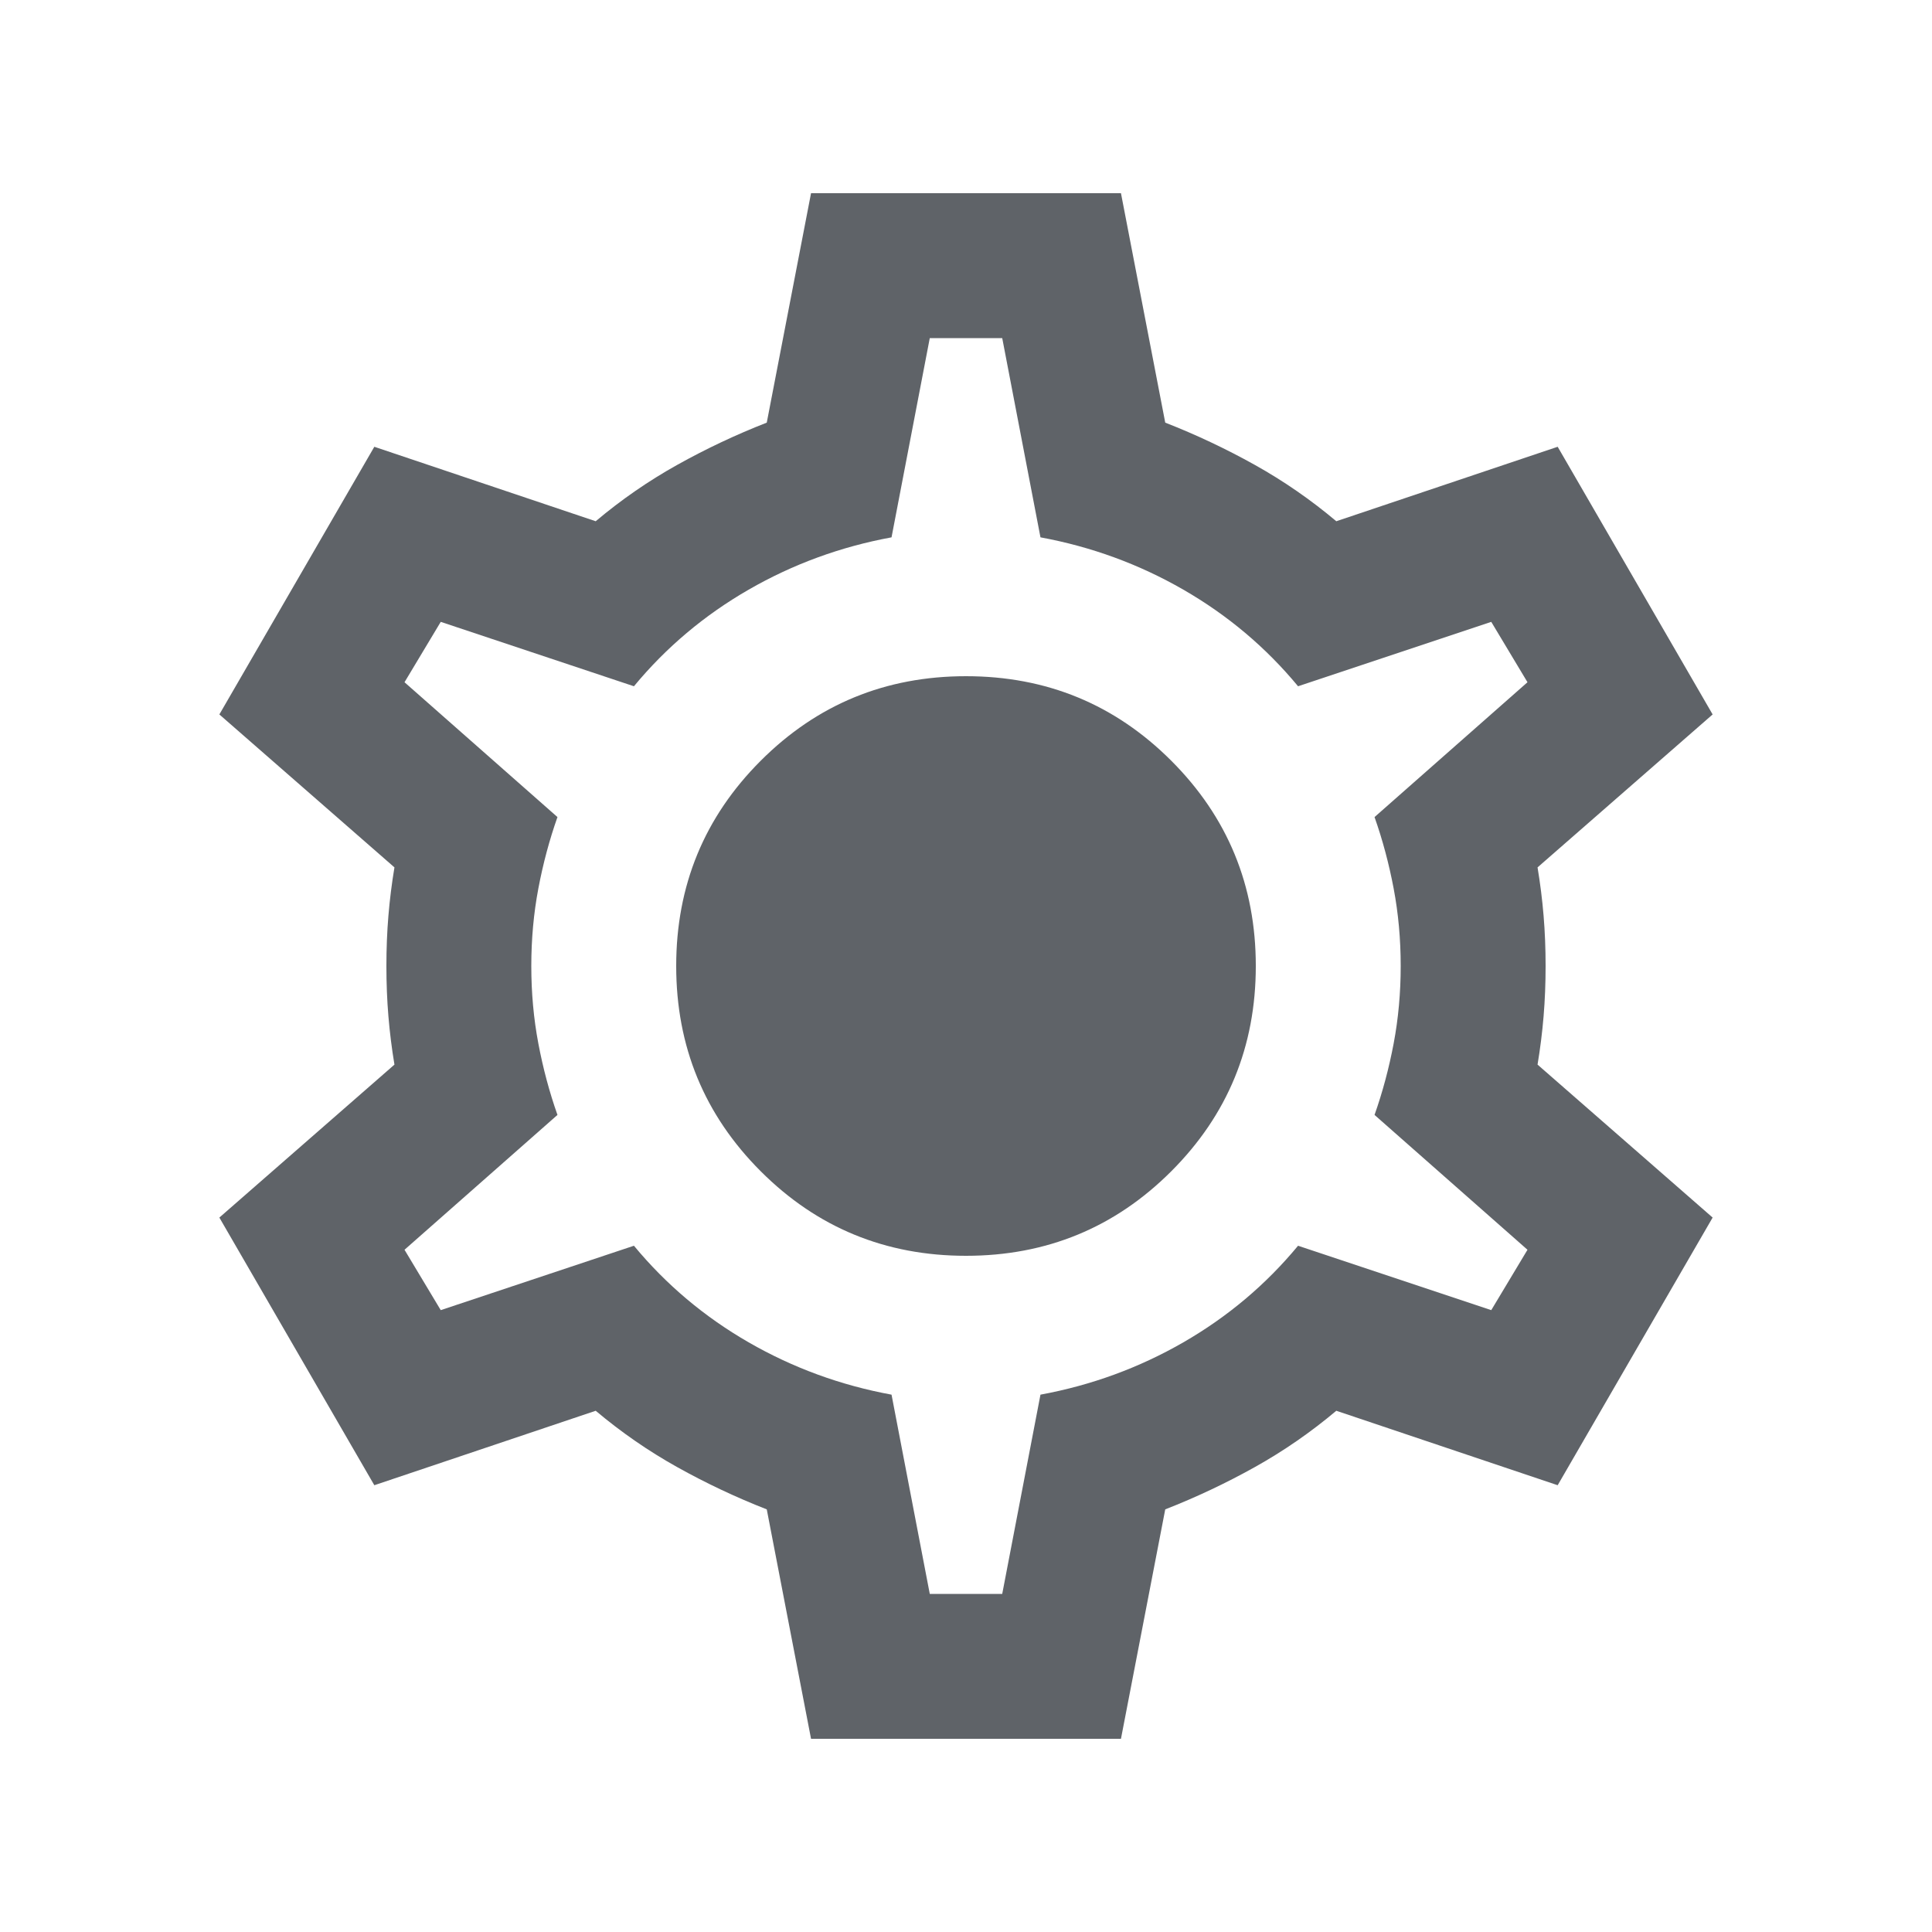
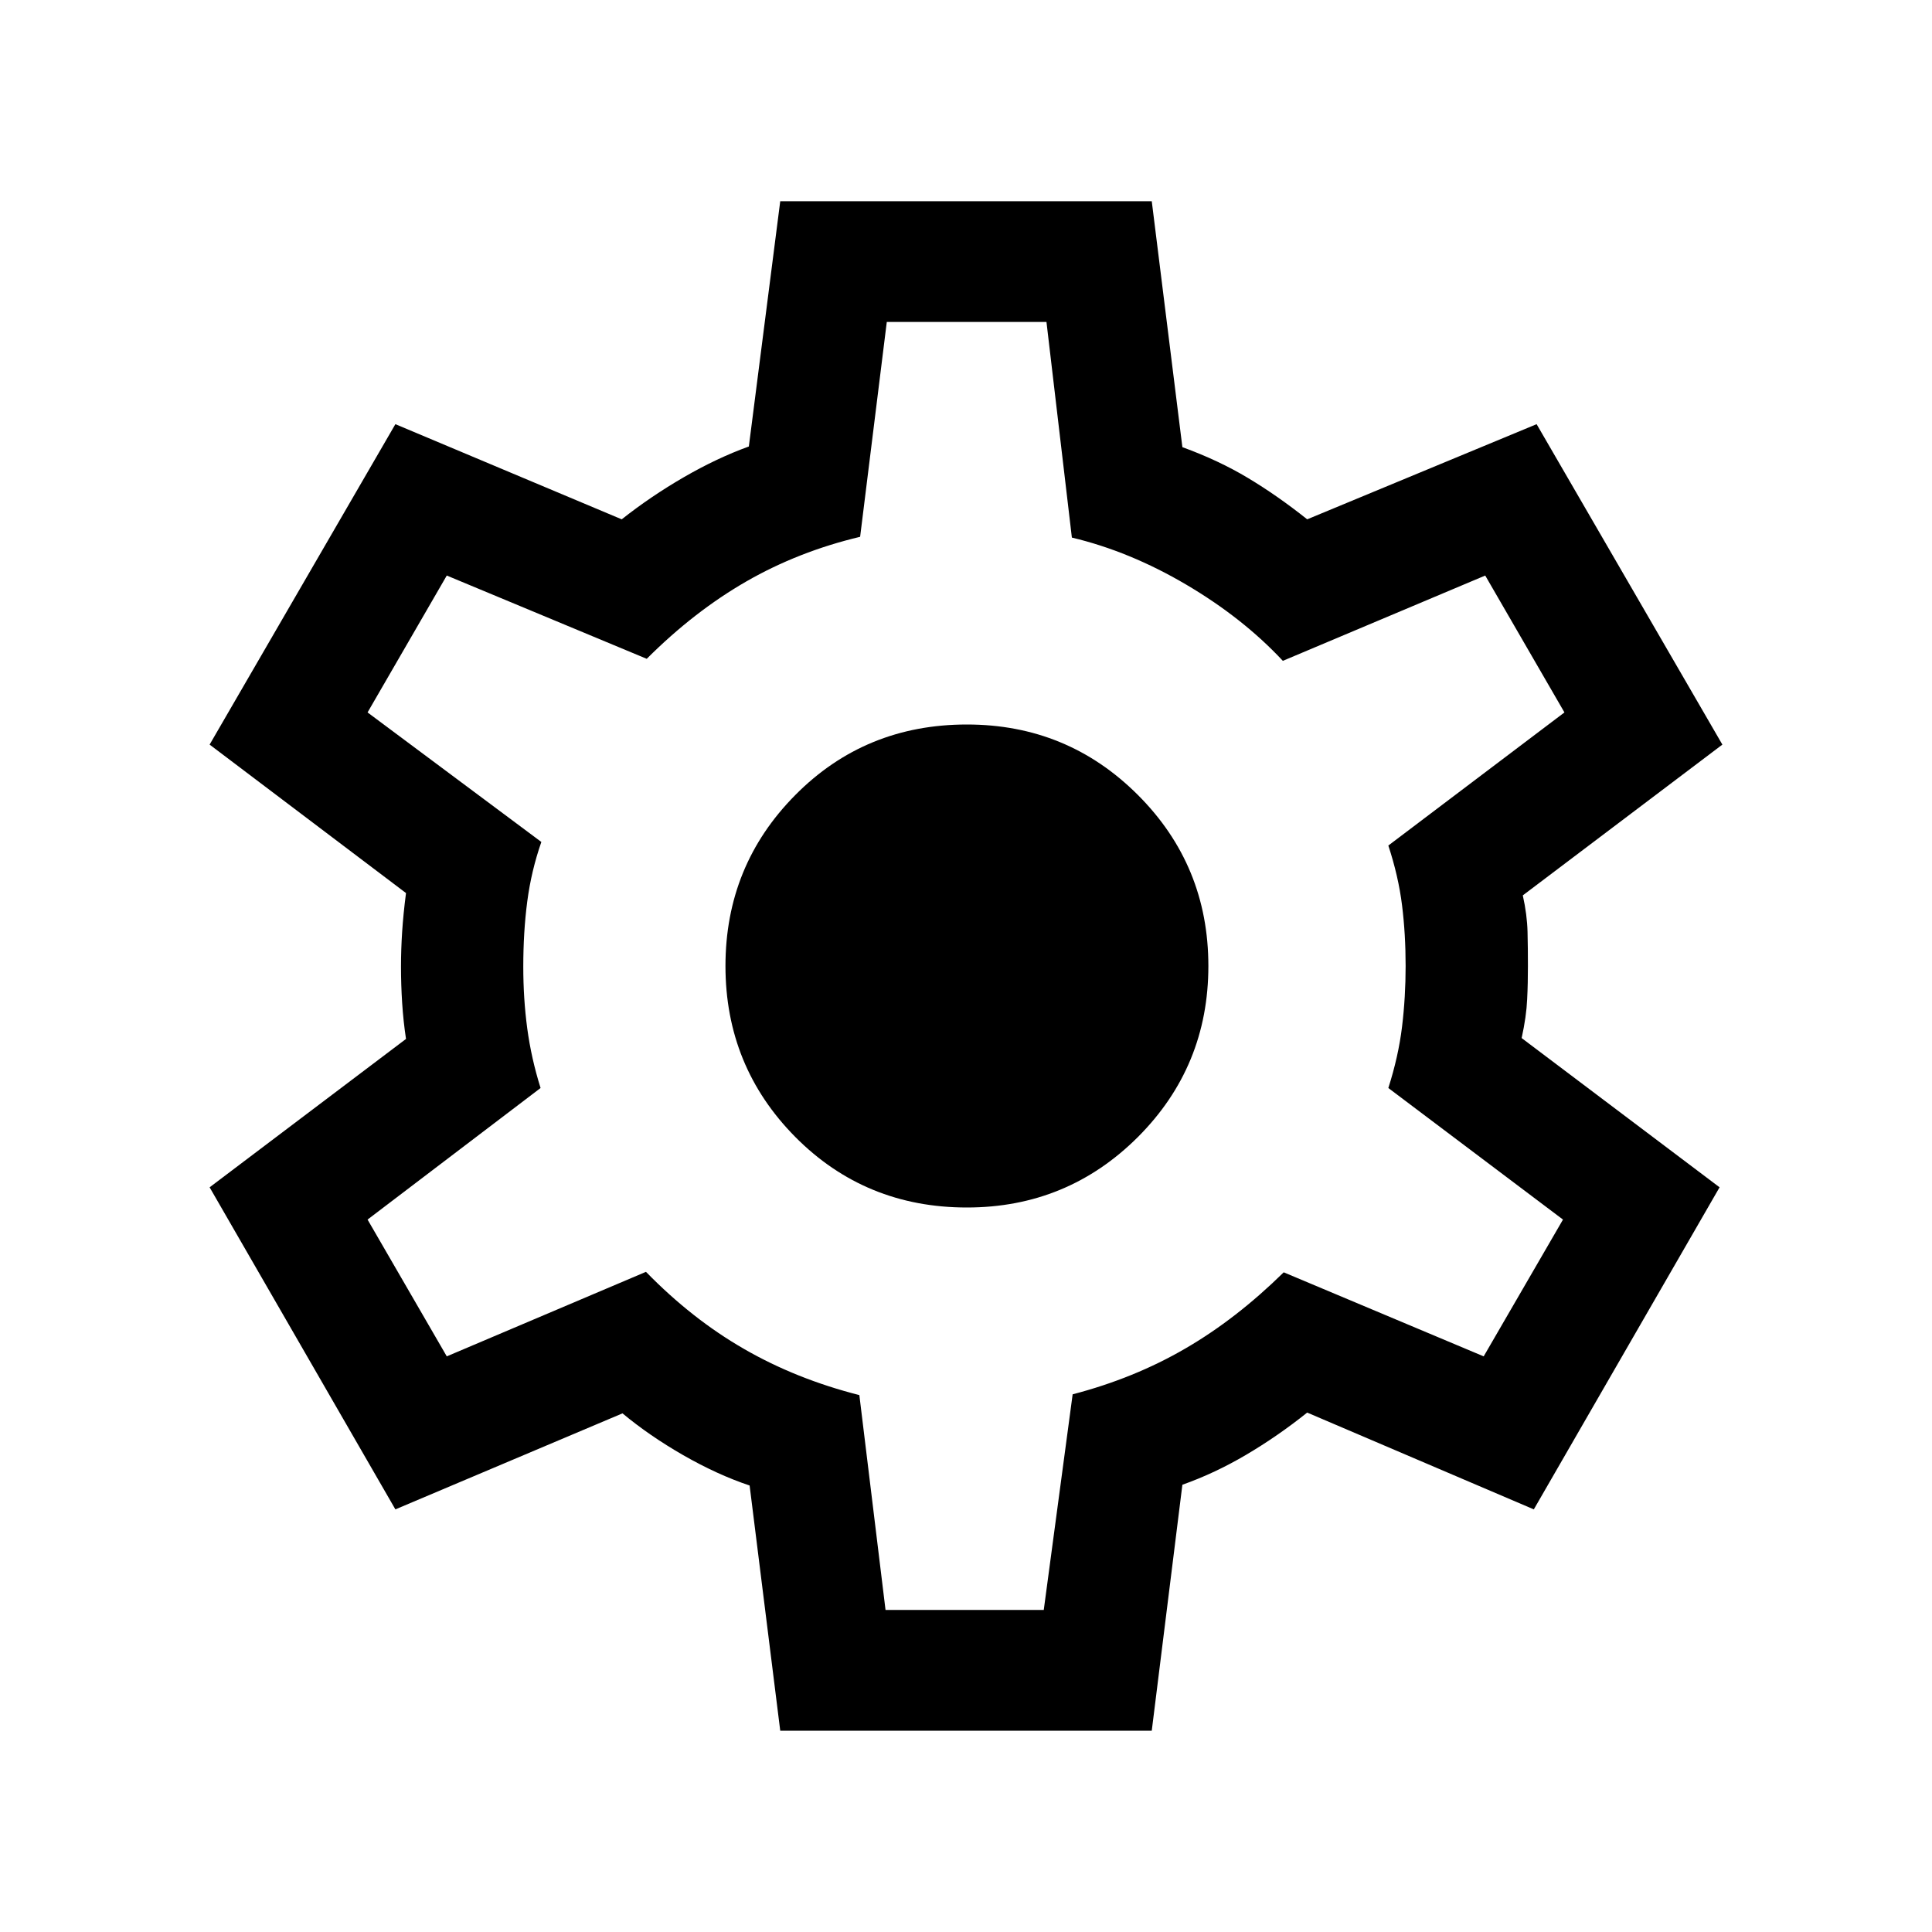
- <svg xmlns="http://www.w3.org/2000/svg" height="20px" viewBox="0 -960 960 960" width="20px" fill="#5f6368">
-   <path d="m403-96-22-114q-23-9-44.5-21T296-259l-110 37-77-133 87-76q-2-12-3-24t-1-25q0-13 1-25t3-24l-87-76 77-133 110 37q19-16 40.5-28t44.5-21l22-114h154l22 114q23 9 44.5 21t40.5 28l110-37 77 133-87 76q2 12 3 24t1 25q0 13-1 25t-3 24l87 76-77 133-110-37q-19 16-40.5 28T579-210L557-96H403Zm59-72h36l19-99q38-7 71-26t57-48l96 32 18-30-76-67q6-17 9.5-35.5T696-480q0-20-3.5-38.5T683-554l76-67-18-30-96 32q-24-29-57-48t-71-26l-19-99h-36l-19 99q-38 7-71 26t-57 48l-96-32-18 30 76 67q-6 17-9.5 35.5T264-480q0 20 3.5 38.5T277-406l-76 67 18 30 96-32q24 29 57 48t71 26l19 99Zm18-168q60 0 102-42t42-102q0-60-42-102t-102-42q-60 0-102 42t-42 102q0 60 42 102t102 42Zm0-144Z" />
+ <svg xmlns="http://www.w3.org/2000/svg" width="20" height="20" viewBox="0 0 20 20" fill="none">
+   <path d="M8.077 17.916L7.76 15.378C7.536 15.303 7.307 15.198 7.073 15.064C6.838 14.929 6.629 14.785 6.444 14.631L4.093 15.625L2.17 12.291L4.203 10.755C4.184 10.631 4.171 10.506 4.163 10.381C4.155 10.256 4.151 10.132 4.151 10.008C4.151 9.889 4.155 9.769 4.163 9.646C4.171 9.524 4.184 9.39 4.203 9.245L2.17 7.708L4.093 4.391L6.436 5.376C6.637 5.217 6.851 5.072 7.079 4.94C7.307 4.808 7.531 4.702 7.752 4.622L8.077 2.083H11.923L12.24 4.629C12.49 4.72 12.716 4.826 12.919 4.948C13.121 5.069 13.326 5.212 13.532 5.376L15.907 4.391L17.83 7.708L15.764 9.269C15.794 9.403 15.81 9.529 15.813 9.646C15.816 9.763 15.817 9.881 15.817 10C15.817 10.113 15.815 10.228 15.809 10.345C15.804 10.462 15.785 10.596 15.752 10.746L17.801 12.291L15.878 15.625L13.532 14.623C13.326 14.788 13.115 14.933 12.9 15.06C12.686 15.186 12.466 15.29 12.24 15.37L11.923 17.916H8.077ZM9.167 16.666H10.805L11.104 14.434C11.529 14.323 11.918 14.165 12.27 13.96C12.622 13.756 12.961 13.493 13.289 13.171L15.359 14.041L16.18 12.625L14.372 11.263C14.441 11.047 14.489 10.835 14.514 10.628C14.539 10.421 14.551 10.211 14.551 10C14.551 9.783 14.539 9.573 14.514 9.372C14.489 9.17 14.441 8.963 14.372 8.753L16.195 7.375L15.375 5.958L13.28 6.841C13.002 6.543 12.667 6.28 12.278 6.051C11.889 5.822 11.495 5.66 11.096 5.565L10.833 3.333H9.18L8.904 5.557C8.479 5.658 8.086 5.812 7.726 6.019C7.366 6.226 7.022 6.493 6.695 6.82L4.625 5.958L3.805 7.375L5.604 8.716C5.535 8.914 5.486 9.119 5.458 9.333C5.43 9.547 5.417 9.771 5.417 10.008C5.417 10.225 5.43 10.437 5.458 10.646C5.486 10.854 5.532 11.059 5.596 11.263L3.805 12.625L4.625 14.041L6.687 13.166C7.004 13.491 7.342 13.757 7.702 13.964C8.062 14.172 8.46 14.331 8.896 14.442L9.167 16.666ZM10.009 12.5C10.703 12.5 11.293 12.256 11.78 11.77C12.266 11.283 12.509 10.693 12.509 10C12.509 9.306 12.266 8.716 11.78 8.23C11.293 7.743 10.703 7.5 10.009 7.5C9.308 7.5 8.715 7.743 8.233 8.23C7.751 8.716 7.51 9.306 7.51 10C7.51 10.693 7.751 11.283 8.233 11.77C8.715 12.256 9.308 12.5 10.009 12.5Z" fill="currentColor" />
</svg>
